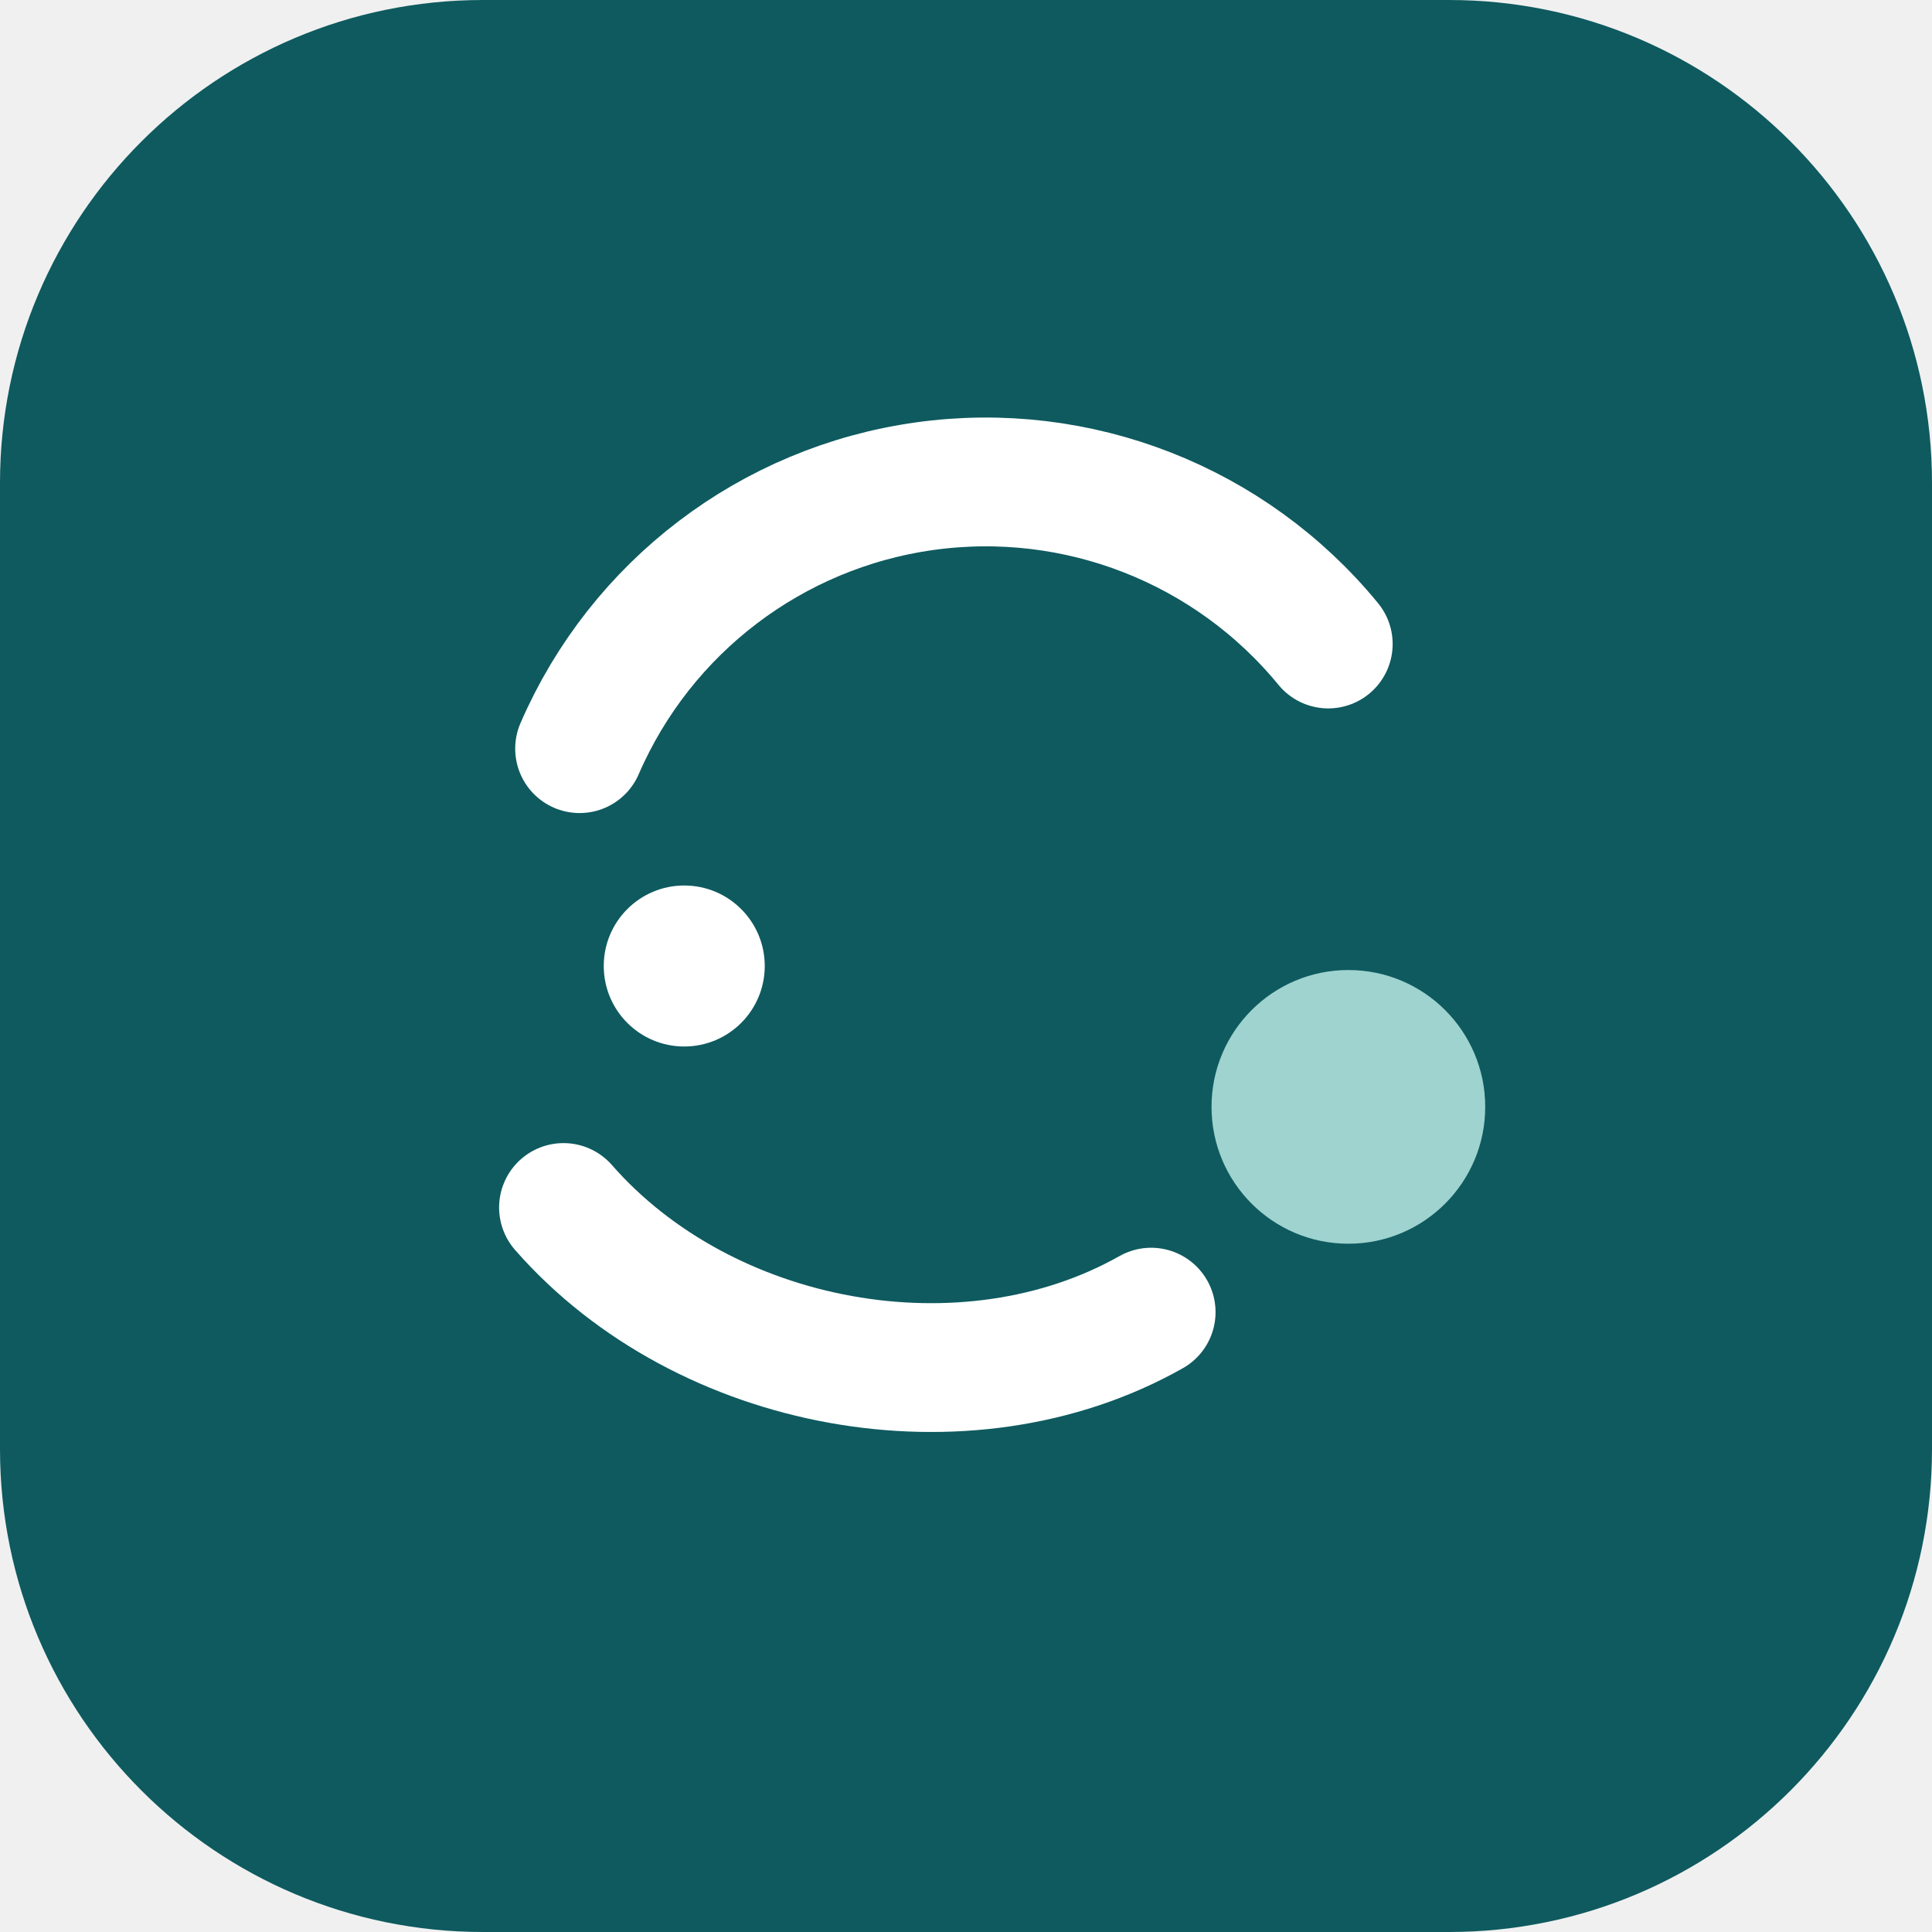
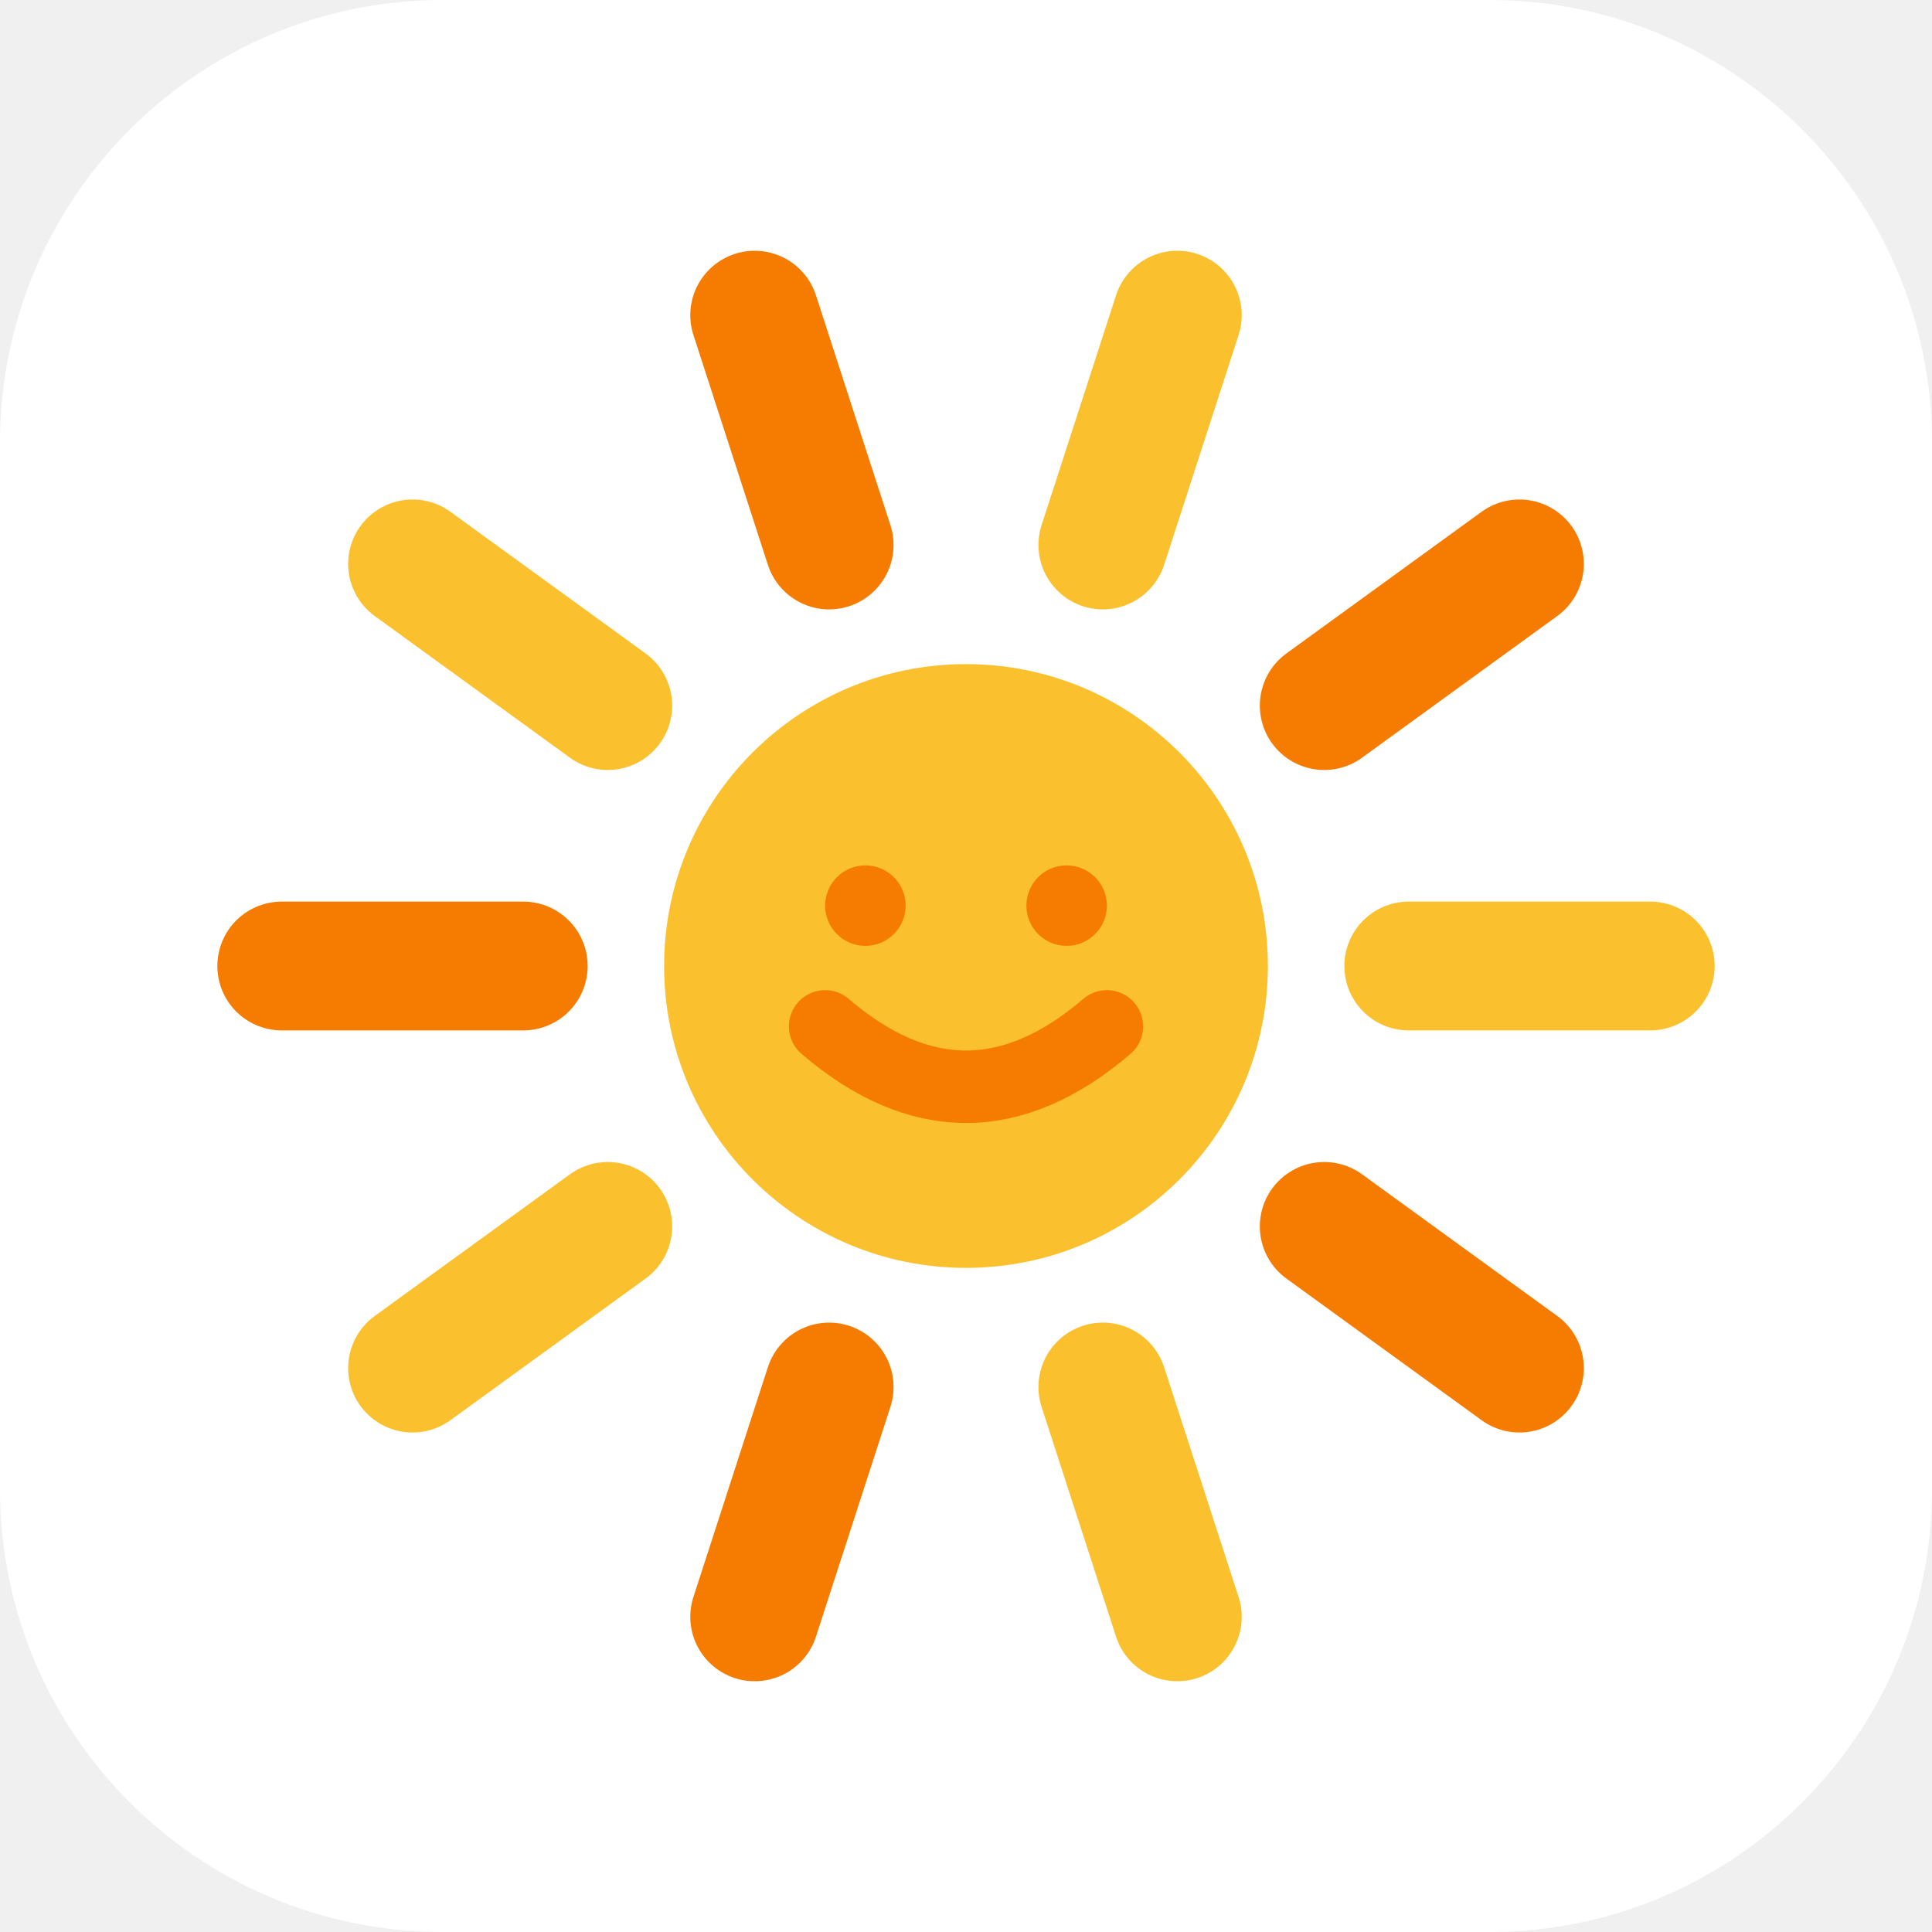
<svg xmlns="http://www.w3.org/2000/svg" viewBox="0 0 48 48">
-   <rect width="48" height="48" rx="12" fill="#0e5a5f" />
-   <path d="M14 30c3.5 4 10 5.2 14.6 2.6M14.4 18.6A11 11 0 0 1 33 16" stroke="#fff" stroke-width="3.2" stroke-linecap="round" fill="none" />
-   <circle cx="33.5" cy="27.5" r="3.4" fill="#9fd3cf" />
-   <circle cx="17" cy="24" r="2" fill="#fff" />
+   <rect width="48" height="48" rx="11" fill="#ffffff" />
+   <line x1="35.00" y1="24.00" x2="41.00" y2="24.00" stroke="#fbc02d" stroke-width="3.2" stroke-linecap="round" />
+   <line x1="32.90" y1="30.47" x2="37.75" y2="33.99" stroke="#f57c00" stroke-width="3.2" stroke-linecap="round" />
+   <line x1="27.40" y1="34.46" x2="29.25" y2="40.17" stroke="#fbc02d" stroke-width="3.2" stroke-linecap="round" />
+   <line x1="20.60" y1="34.46" x2="18.75" y2="40.17" stroke="#f57c00" stroke-width="3.2" stroke-linecap="round" />
+   <line x1="15.10" y1="30.47" x2="10.25" y2="33.99" stroke="#fbc02d" stroke-width="3.2" stroke-linecap="round" />
+   <line x1="13.00" y1="24.00" x2="7.00" y2="24.00" stroke="#f57c00" stroke-width="3.2" stroke-linecap="round" />
+   <line x1="15.10" y1="17.53" x2="10.25" y2="14.01" stroke="#fbc02d" stroke-width="3.2" stroke-linecap="round" />
+   <line x1="20.60" y1="13.54" x2="18.75" y2="7.83" stroke="#f57c00" stroke-width="3.2" stroke-linecap="round" />
+   <line x1="27.40" y1="13.54" x2="29.25" y2="7.83" stroke="#fbc02d" stroke-width="3.2" stroke-linecap="round" />
+   <line x1="32.90" y1="17.53" x2="37.75" y2="14.01" stroke="#f57c00" stroke-width="3.2" stroke-linecap="round" />
+   <circle cx="24" cy="24" r="7.5" fill="#fbc02d" />
+   <path d="M20.5 25.5 q3.5 3 7 0" stroke="#f57c00" stroke-width="1.8" fill="none" stroke-linecap="round" />
+   <circle cx="21.5" cy="22.5" r="1" fill="#f57c00" />
+   <circle cx="26.5" cy="22.5" r="1" fill="#f57c00" />
</svg>
